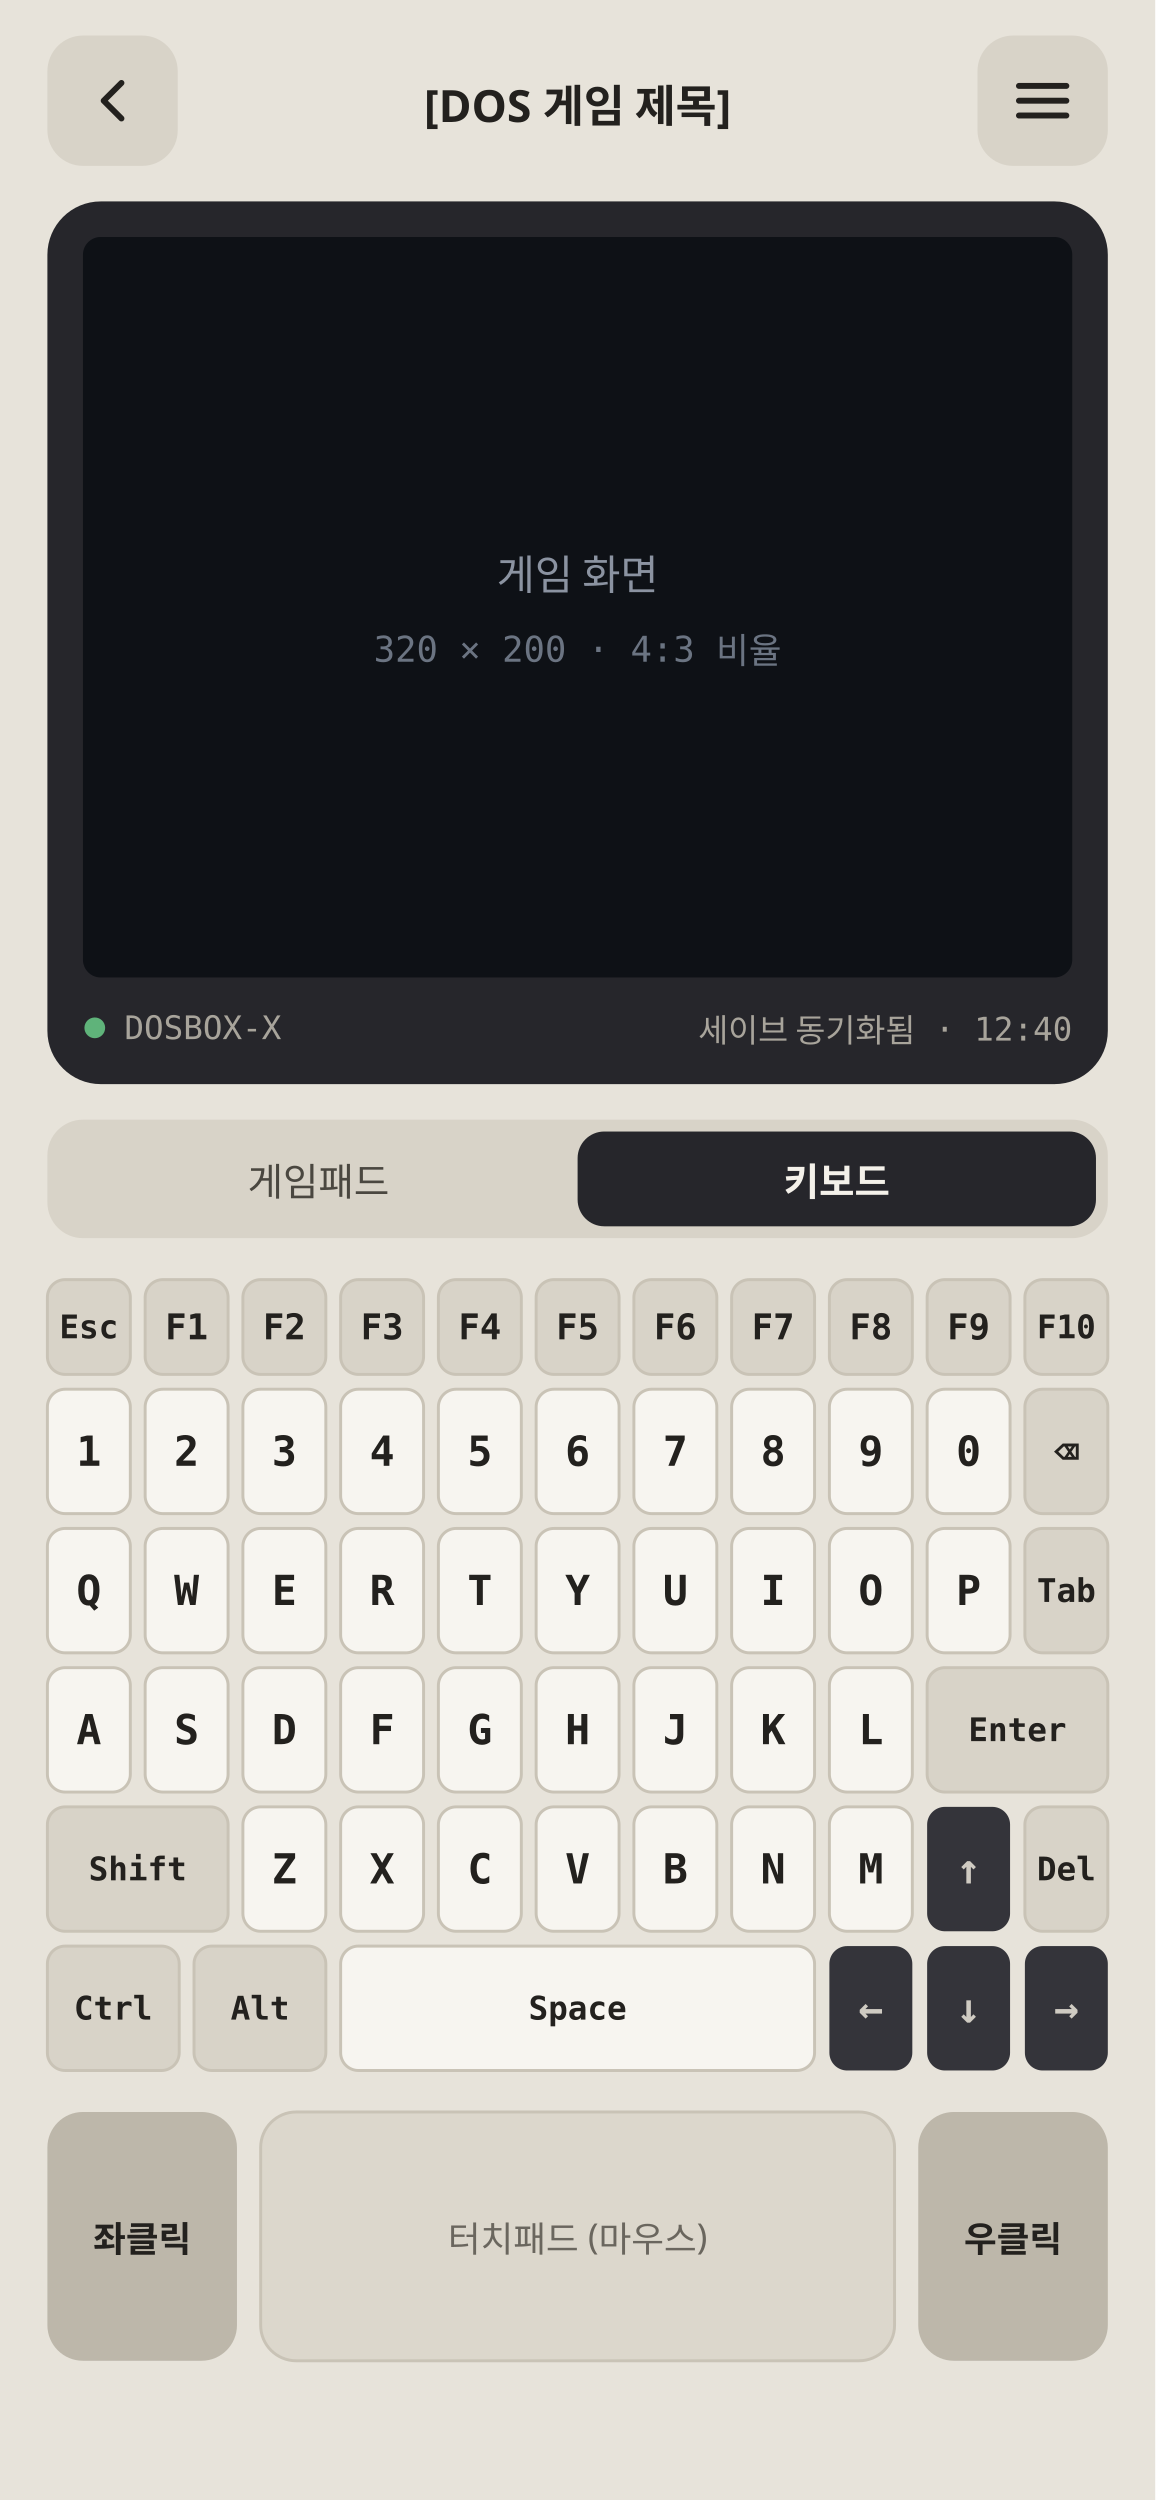
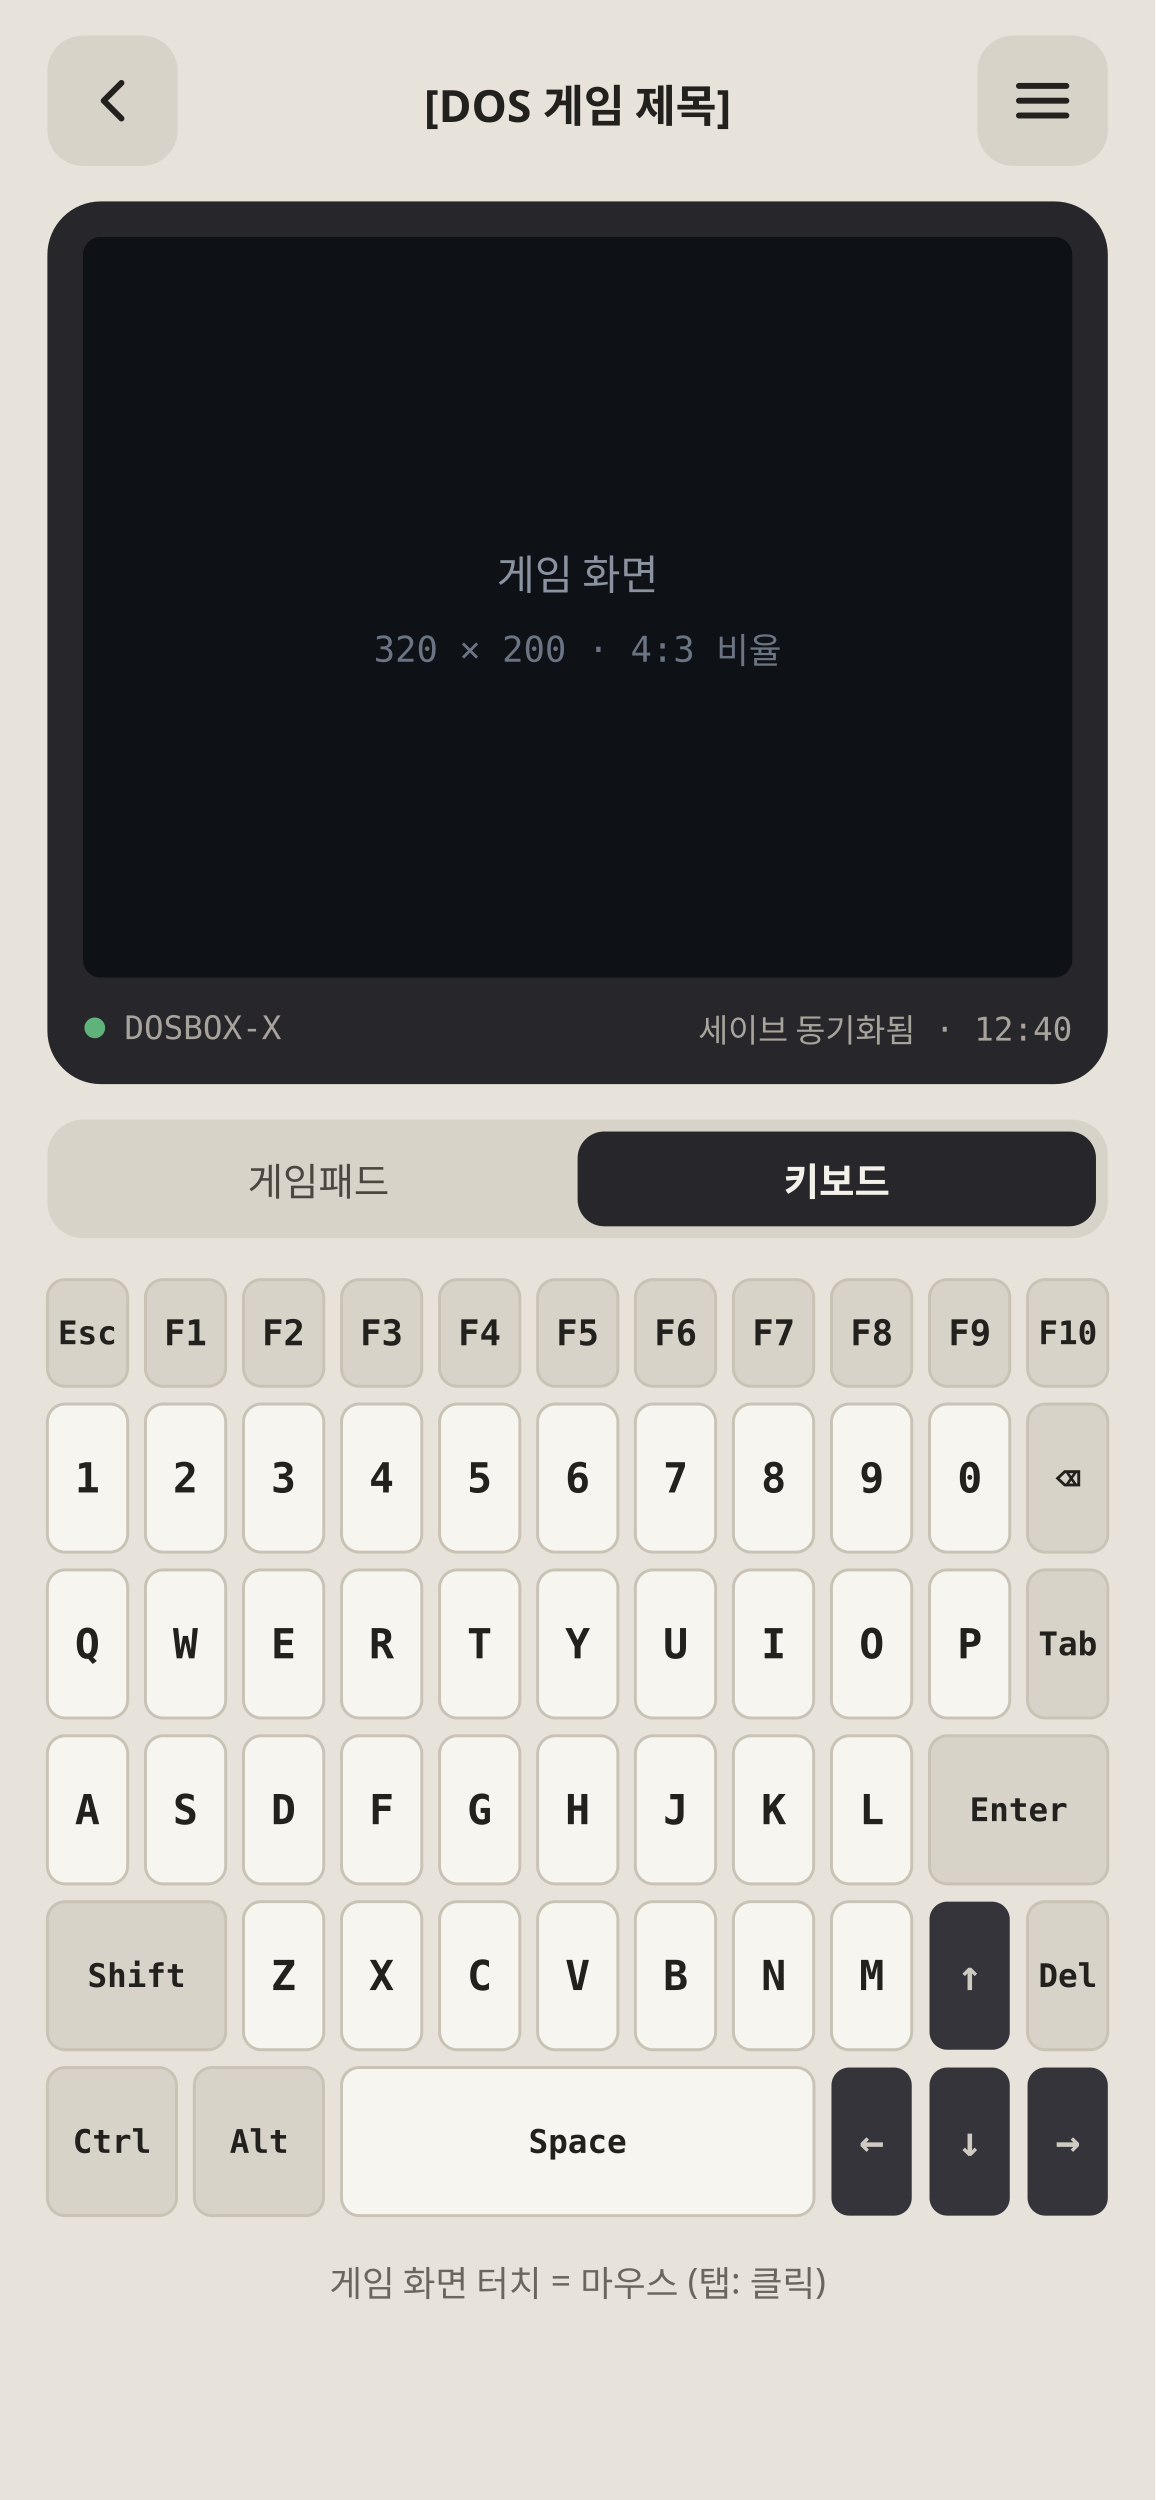
<svg xmlns="http://www.w3.org/2000/svg" width="390" height="844" viewBox="0 0 390 844" role="img" aria-label="모바일 세로 - 키보드 탭">
  <rect width="390" height="844" fill="#E7E3DA" />
  <rect x="16.0" y="12.0" width="44.0" height="44.0" rx="12" fill="#D8D3C8" />
  <path d="M41 28 l-6 6 6 6" fill="none" stroke="#23211E" stroke-width="2" stroke-linecap="round" stroke-linejoin="round" />
  <text x="195.0" y="34.0" font-family="'IBM Plex Sans KR','Noto Sans KR','Apple SD Gothic Neo',sans-serif" font-size="15" font-weight="600" fill="#23211E" text-anchor="middle" dominant-baseline="central">[DOS 게임 제목]</text>
  <rect x="330.0" y="12.0" width="44.0" height="44.0" rx="12" fill="#D8D3C8" />
  <path d="M344 29h16M344 34h16M344 39h16" fill="none" stroke="#23211E" stroke-width="2" stroke-linecap="round" stroke-linejoin="round" />
  <rect x="16.0" y="68.0" width="358.0" height="298.0" rx="18" fill="#26262B" />
  <rect x="28.0" y="80.0" width="334.0" height="250.0" rx="6" fill="#0E1116" />
  <text x="195.0" y="193.0" font-family="'IBM Plex Sans KR','Noto Sans KR','Apple SD Gothic Neo',sans-serif" font-size="14" font-weight="400" fill="#8B93A1" text-anchor="middle" dominant-baseline="central">게임 화면</text>
  <text x="195.0" y="217.0" font-family="'JetBrains Mono','D2Coding',Consolas,monospace" font-size="12" font-weight="500" fill="#6B7482" text-anchor="middle" dominant-baseline="central">320 × 200 · 4:3 비율</text>
  <circle cx="32" cy="347" r="3.5" fill="#5FB37A" />
  <text x="42.0" y="347.0" font-family="'JetBrains Mono','D2Coding',Consolas,monospace" font-size="11" font-weight="500" fill="#A8A49B" text-anchor="start" dominant-baseline="central">DOSBOX-X</text>
  <text x="362.0" y="347.0" font-family="'JetBrains Mono','D2Coding',Consolas,monospace" font-size="11" font-weight="500" fill="#A8A49B" text-anchor="end" dominant-baseline="central">세이브 동기화됨 · 12:40</text>
  <g id="controller-tabs">
    <rect x="16.0" y="378.0" width="358.0" height="40.0" rx="12" fill="#D8D3C8" />
    <text x="107.5" y="398.0" font-family="'IBM Plex Sans KR','Noto Sans KR','Apple SD Gothic Neo',sans-serif" font-size="13" font-weight="500" fill="#4A4740" text-anchor="middle" dominant-baseline="central">게임패드</text>
    <rect x="195.0" y="382.0" width="175.0" height="32.0" rx="9" fill="#26262B" />
    <text x="282.5" y="398.0" font-family="'IBM Plex Sans KR','Noto Sans KR','Apple SD Gothic Neo',sans-serif" font-size="13" font-weight="600" fill="#F4F1EA" text-anchor="middle" dominant-baseline="central">키보드</text>
  </g>
  <g id="keyboard">
-     <rect x="16.0" y="432.0" width="28.0" height="32.0" rx="6" fill="#D8D3C8" stroke="#C9C3B6" stroke-width="1" />
-     <text x="30.0" y="448.0" font-family="'JetBrains Mono','D2Coding',Consolas,monospace" font-size="11" font-weight="600" fill="#23211E" text-anchor="middle" dominant-baseline="central">Esc</text>
-     <rect x="49.0" y="432.0" width="28.0" height="32.0" rx="6" fill="#D8D3C8" stroke="#C9C3B6" stroke-width="1" />
-     <text x="63.0" y="448.0" font-family="'JetBrains Mono','D2Coding',Consolas,monospace" font-size="12" font-weight="600" fill="#23211E" text-anchor="middle" dominant-baseline="central">F1</text>
-     <rect x="82.0" y="432.0" width="28.0" height="32.0" rx="6" fill="#D8D3C8" stroke="#C9C3B6" stroke-width="1" />
-     <text x="96.0" y="448.0" font-family="'JetBrains Mono','D2Coding',Consolas,monospace" font-size="12" font-weight="600" fill="#23211E" text-anchor="middle" dominant-baseline="central">F2</text>
-     <rect x="115.0" y="432.0" width="28.0" height="32.0" rx="6" fill="#D8D3C8" stroke="#C9C3B6" stroke-width="1" />
-     <text x="129.0" y="448.0" font-family="'JetBrains Mono','D2Coding',Consolas,monospace" font-size="12" font-weight="600" fill="#23211E" text-anchor="middle" dominant-baseline="central">F3</text>
-     <rect x="148.0" y="432.0" width="28.0" height="32.0" rx="6" fill="#D8D3C8" stroke="#C9C3B6" stroke-width="1" />
-     <text x="162.0" y="448.0" font-family="'JetBrains Mono','D2Coding',Consolas,monospace" font-size="12" font-weight="600" fill="#23211E" text-anchor="middle" dominant-baseline="central">F4</text>
-     <rect x="181.0" y="432.0" width="28.0" height="32.0" rx="6" fill="#D8D3C8" stroke="#C9C3B6" stroke-width="1" />
-     <text x="195.0" y="448.0" font-family="'JetBrains Mono','D2Coding',Consolas,monospace" font-size="12" font-weight="600" fill="#23211E" text-anchor="middle" dominant-baseline="central">F5</text>
-     <rect x="214.0" y="432.0" width="28.0" height="32.0" rx="6" fill="#D8D3C8" stroke="#C9C3B6" stroke-width="1" />
-     <text x="228.0" y="448.0" font-family="'JetBrains Mono','D2Coding',Consolas,monospace" font-size="12" font-weight="600" fill="#23211E" text-anchor="middle" dominant-baseline="central">F6</text>
-     <rect x="247.0" y="432.0" width="28.0" height="32.0" rx="6" fill="#D8D3C8" stroke="#C9C3B6" stroke-width="1" />
-     <text x="261.0" y="448.0" font-family="'JetBrains Mono','D2Coding',Consolas,monospace" font-size="12" font-weight="600" fill="#23211E" text-anchor="middle" dominant-baseline="central">F7</text>
-     <rect x="280.0" y="432.0" width="28.0" height="32.0" rx="6" fill="#D8D3C8" stroke="#C9C3B6" stroke-width="1" />
-     <text x="294.0" y="448.0" font-family="'JetBrains Mono','D2Coding',Consolas,monospace" font-size="12" font-weight="600" fill="#23211E" text-anchor="middle" dominant-baseline="central">F8</text>
-     <rect x="313.0" y="432.0" width="28.0" height="32.0" rx="6" fill="#D8D3C8" stroke="#C9C3B6" stroke-width="1" />
-     <text x="327.0" y="448.0" font-family="'JetBrains Mono','D2Coding',Consolas,monospace" font-size="12" font-weight="600" fill="#23211E" text-anchor="middle" dominant-baseline="central">F9</text>
-     <rect x="346.0" y="432.0" width="28.0" height="32.0" rx="6" fill="#D8D3C8" stroke="#C9C3B6" stroke-width="1" />
-     <text x="360.0" y="448.0" font-family="'JetBrains Mono','D2Coding',Consolas,monospace" font-size="11" font-weight="600" fill="#23211E" text-anchor="middle" dominant-baseline="central">F10</text>
-     <rect x="16.0" y="469.0" width="28.0" height="42.0" rx="6" fill="#F7F5F0" stroke="#C9C3B6" stroke-width="1" />
-     <text x="30.0" y="490.0" font-family="'JetBrains Mono','D2Coding',Consolas,monospace" font-size="14" font-weight="600" fill="#23211E" text-anchor="middle" dominant-baseline="central">1</text>
-     <rect x="49.0" y="469.0" width="28.0" height="42.0" rx="6" fill="#F7F5F0" stroke="#C9C3B6" stroke-width="1" />
-     <text x="63.0" y="490.0" font-family="'JetBrains Mono','D2Coding',Consolas,monospace" font-size="14" font-weight="600" fill="#23211E" text-anchor="middle" dominant-baseline="central">2</text>
-     <rect x="82.0" y="469.0" width="28.0" height="42.0" rx="6" fill="#F7F5F0" stroke="#C9C3B6" stroke-width="1" />
-     <text x="96.0" y="490.0" font-family="'JetBrains Mono','D2Coding',Consolas,monospace" font-size="14" font-weight="600" fill="#23211E" text-anchor="middle" dominant-baseline="central">3</text>
-     <rect x="115.0" y="469.0" width="28.0" height="42.0" rx="6" fill="#F7F5F0" stroke="#C9C3B6" stroke-width="1" />
-     <text x="129.0" y="490.0" font-family="'JetBrains Mono','D2Coding',Consolas,monospace" font-size="14" font-weight="600" fill="#23211E" text-anchor="middle" dominant-baseline="central">4</text>
-     <rect x="148.0" y="469.0" width="28.0" height="42.0" rx="6" fill="#F7F5F0" stroke="#C9C3B6" stroke-width="1" />
-     <text x="162.0" y="490.0" font-family="'JetBrains Mono','D2Coding',Consolas,monospace" font-size="14" font-weight="600" fill="#23211E" text-anchor="middle" dominant-baseline="central">5</text>
-     <rect x="181.0" y="469.0" width="28.0" height="42.0" rx="6" fill="#F7F5F0" stroke="#C9C3B6" stroke-width="1" />
-     <text x="195.0" y="490.0" font-family="'JetBrains Mono','D2Coding',Consolas,monospace" font-size="14" font-weight="600" fill="#23211E" text-anchor="middle" dominant-baseline="central">6</text>
-     <rect x="214.0" y="469.0" width="28.0" height="42.0" rx="6" fill="#F7F5F0" stroke="#C9C3B6" stroke-width="1" />
-     <text x="228.0" y="490.0" font-family="'JetBrains Mono','D2Coding',Consolas,monospace" font-size="14" font-weight="600" fill="#23211E" text-anchor="middle" dominant-baseline="central">7</text>
-     <rect x="247.0" y="469.0" width="28.0" height="42.0" rx="6" fill="#F7F5F0" stroke="#C9C3B6" stroke-width="1" />
-     <text x="261.0" y="490.0" font-family="'JetBrains Mono','D2Coding',Consolas,monospace" font-size="14" font-weight="600" fill="#23211E" text-anchor="middle" dominant-baseline="central">8</text>
-     <rect x="280.0" y="469.0" width="28.0" height="42.0" rx="6" fill="#F7F5F0" stroke="#C9C3B6" stroke-width="1" />
-     <text x="294.0" y="490.0" font-family="'JetBrains Mono','D2Coding',Consolas,monospace" font-size="14" font-weight="600" fill="#23211E" text-anchor="middle" dominant-baseline="central">9</text>
-     <rect x="313.0" y="469.0" width="28.0" height="42.0" rx="6" fill="#F7F5F0" stroke="#C9C3B6" stroke-width="1" />
-     <text x="327.0" y="490.0" font-family="'JetBrains Mono','D2Coding',Consolas,monospace" font-size="14" font-weight="600" fill="#23211E" text-anchor="middle" dominant-baseline="central">0</text>
-     <rect x="346.0" y="469.0" width="28.0" height="42.0" rx="6" fill="#D8D3C8" stroke="#C9C3B6" stroke-width="1" />
-     <text x="360.0" y="490.0" font-family="'JetBrains Mono','D2Coding',Consolas,monospace" font-size="14" font-weight="600" fill="#23211E" text-anchor="middle" dominant-baseline="central">⌫</text>
-     <rect x="16.0" y="516.0" width="28.0" height="42.0" rx="6" fill="#F7F5F0" stroke="#C9C3B6" stroke-width="1" />
-     <text x="30.0" y="537.0" font-family="'JetBrains Mono','D2Coding',Consolas,monospace" font-size="14" font-weight="600" fill="#23211E" text-anchor="middle" dominant-baseline="central">Q</text>
-     <rect x="49.0" y="516.0" width="28.0" height="42.0" rx="6" fill="#F7F5F0" stroke="#C9C3B6" stroke-width="1" />
-     <text x="63.0" y="537.0" font-family="'JetBrains Mono','D2Coding',Consolas,monospace" font-size="14" font-weight="600" fill="#23211E" text-anchor="middle" dominant-baseline="central">W</text>
-     <rect x="82.0" y="516.0" width="28.0" height="42.0" rx="6" fill="#F7F5F0" stroke="#C9C3B6" stroke-width="1" />
-     <text x="96.0" y="537.0" font-family="'JetBrains Mono','D2Coding',Consolas,monospace" font-size="14" font-weight="600" fill="#23211E" text-anchor="middle" dominant-baseline="central">E</text>
-     <rect x="115.0" y="516.0" width="28.0" height="42.0" rx="6" fill="#F7F5F0" stroke="#C9C3B6" stroke-width="1" />
-     <text x="129.0" y="537.0" font-family="'JetBrains Mono','D2Coding',Consolas,monospace" font-size="14" font-weight="600" fill="#23211E" text-anchor="middle" dominant-baseline="central">R</text>
-     <rect x="148.0" y="516.0" width="28.0" height="42.0" rx="6" fill="#F7F5F0" stroke="#C9C3B6" stroke-width="1" />
-     <text x="162.0" y="537.0" font-family="'JetBrains Mono','D2Coding',Consolas,monospace" font-size="14" font-weight="600" fill="#23211E" text-anchor="middle" dominant-baseline="central">T</text>
-     <rect x="181.0" y="516.0" width="28.0" height="42.0" rx="6" fill="#F7F5F0" stroke="#C9C3B6" stroke-width="1" />
-     <text x="195.0" y="537.0" font-family="'JetBrains Mono','D2Coding',Consolas,monospace" font-size="14" font-weight="600" fill="#23211E" text-anchor="middle" dominant-baseline="central">Y</text>
-     <rect x="214.0" y="516.0" width="28.0" height="42.0" rx="6" fill="#F7F5F0" stroke="#C9C3B6" stroke-width="1" />
-     <text x="228.0" y="537.0" font-family="'JetBrains Mono','D2Coding',Consolas,monospace" font-size="14" font-weight="600" fill="#23211E" text-anchor="middle" dominant-baseline="central">U</text>
-     <rect x="247.0" y="516.0" width="28.0" height="42.0" rx="6" fill="#F7F5F0" stroke="#C9C3B6" stroke-width="1" />
-     <text x="261.0" y="537.0" font-family="'JetBrains Mono','D2Coding',Consolas,monospace" font-size="14" font-weight="600" fill="#23211E" text-anchor="middle" dominant-baseline="central">I</text>
-     <rect x="280.0" y="516.0" width="28.0" height="42.0" rx="6" fill="#F7F5F0" stroke="#C9C3B6" stroke-width="1" />
-     <text x="294.0" y="537.0" font-family="'JetBrains Mono','D2Coding',Consolas,monospace" font-size="14" font-weight="600" fill="#23211E" text-anchor="middle" dominant-baseline="central">O</text>
-     <rect x="313.0" y="516.0" width="28.0" height="42.0" rx="6" fill="#F7F5F0" stroke="#C9C3B6" stroke-width="1" />
-     <text x="327.0" y="537.0" font-family="'JetBrains Mono','D2Coding',Consolas,monospace" font-size="14" font-weight="600" fill="#23211E" text-anchor="middle" dominant-baseline="central">P</text>
-     <rect x="346.0" y="516.0" width="28.0" height="42.0" rx="6" fill="#D8D3C8" stroke="#C9C3B6" stroke-width="1" />
-     <text x="360.0" y="537.0" font-family="'JetBrains Mono','D2Coding',Consolas,monospace" font-size="11" font-weight="600" fill="#23211E" text-anchor="middle" dominant-baseline="central">Tab</text>
-     <rect x="16.0" y="563.0" width="28.0" height="42.0" rx="6" fill="#F7F5F0" stroke="#C9C3B6" stroke-width="1" />
-     <text x="30.0" y="584.0" font-family="'JetBrains Mono','D2Coding',Consolas,monospace" font-size="14" font-weight="600" fill="#23211E" text-anchor="middle" dominant-baseline="central">A</text>
-     <rect x="49.0" y="563.0" width="28.0" height="42.0" rx="6" fill="#F7F5F0" stroke="#C9C3B6" stroke-width="1" />
-     <text x="63.0" y="584.0" font-family="'JetBrains Mono','D2Coding',Consolas,monospace" font-size="14" font-weight="600" fill="#23211E" text-anchor="middle" dominant-baseline="central">S</text>
-     <rect x="82.0" y="563.0" width="28.0" height="42.0" rx="6" fill="#F7F5F0" stroke="#C9C3B6" stroke-width="1" />
-     <text x="96.0" y="584.0" font-family="'JetBrains Mono','D2Coding',Consolas,monospace" font-size="14" font-weight="600" fill="#23211E" text-anchor="middle" dominant-baseline="central">D</text>
-     <rect x="115.0" y="563.0" width="28.0" height="42.0" rx="6" fill="#F7F5F0" stroke="#C9C3B6" stroke-width="1" />
-     <text x="129.0" y="584.0" font-family="'JetBrains Mono','D2Coding',Consolas,monospace" font-size="14" font-weight="600" fill="#23211E" text-anchor="middle" dominant-baseline="central">F</text>
-     <rect x="148.0" y="563.0" width="28.0" height="42.0" rx="6" fill="#F7F5F0" stroke="#C9C3B6" stroke-width="1" />
-     <text x="162.0" y="584.0" font-family="'JetBrains Mono','D2Coding',Consolas,monospace" font-size="14" font-weight="600" fill="#23211E" text-anchor="middle" dominant-baseline="central">G</text>
-     <rect x="181.0" y="563.0" width="28.0" height="42.0" rx="6" fill="#F7F5F0" stroke="#C9C3B6" stroke-width="1" />
-     <text x="195.0" y="584.0" font-family="'JetBrains Mono','D2Coding',Consolas,monospace" font-size="14" font-weight="600" fill="#23211E" text-anchor="middle" dominant-baseline="central">H</text>
-     <rect x="214.0" y="563.0" width="28.0" height="42.0" rx="6" fill="#F7F5F0" stroke="#C9C3B6" stroke-width="1" />
-     <text x="228.0" y="584.0" font-family="'JetBrains Mono','D2Coding',Consolas,monospace" font-size="14" font-weight="600" fill="#23211E" text-anchor="middle" dominant-baseline="central">J</text>
-     <rect x="247.0" y="563.0" width="28.0" height="42.0" rx="6" fill="#F7F5F0" stroke="#C9C3B6" stroke-width="1" />
-     <text x="261.0" y="584.0" font-family="'JetBrains Mono','D2Coding',Consolas,monospace" font-size="14" font-weight="600" fill="#23211E" text-anchor="middle" dominant-baseline="central">K</text>
-     <rect x="280.0" y="563.0" width="28.0" height="42.0" rx="6" fill="#F7F5F0" stroke="#C9C3B6" stroke-width="1" />
-     <text x="294.0" y="584.0" font-family="'JetBrains Mono','D2Coding',Consolas,monospace" font-size="14" font-weight="600" fill="#23211E" text-anchor="middle" dominant-baseline="central">L</text>
-     <rect x="313.0" y="563.0" width="61.0" height="42.0" rx="6" fill="#D8D3C8" stroke="#C9C3B6" stroke-width="1" />
-     <text x="343.5" y="584.0" font-family="'JetBrains Mono','D2Coding',Consolas,monospace" font-size="11" font-weight="600" fill="#23211E" text-anchor="middle" dominant-baseline="central">Enter</text>
-     <rect x="16.0" y="610.0" width="61.0" height="42.0" rx="6" fill="#D8D3C8" stroke="#C9C3B6" stroke-width="1" />
-     <text x="46.5" y="631.0" font-family="'JetBrains Mono','D2Coding',Consolas,monospace" font-size="11" font-weight="600" fill="#23211E" text-anchor="middle" dominant-baseline="central">Shift</text>
-     <rect x="82.0" y="610.0" width="28.0" height="42.0" rx="6" fill="#F7F5F0" stroke="#C9C3B6" stroke-width="1" />
-     <text x="96.0" y="631.0" font-family="'JetBrains Mono','D2Coding',Consolas,monospace" font-size="14" font-weight="600" fill="#23211E" text-anchor="middle" dominant-baseline="central">Z</text>
-     <rect x="115.0" y="610.0" width="28.0" height="42.0" rx="6" fill="#F7F5F0" stroke="#C9C3B6" stroke-width="1" />
-     <text x="129.0" y="631.0" font-family="'JetBrains Mono','D2Coding',Consolas,monospace" font-size="14" font-weight="600" fill="#23211E" text-anchor="middle" dominant-baseline="central">X</text>
-     <rect x="148.0" y="610.0" width="28.0" height="42.0" rx="6" fill="#F7F5F0" stroke="#C9C3B6" stroke-width="1" />
-     <text x="162.0" y="631.0" font-family="'JetBrains Mono','D2Coding',Consolas,monospace" font-size="14" font-weight="600" fill="#23211E" text-anchor="middle" dominant-baseline="central">C</text>
-     <rect x="181.0" y="610.0" width="28.0" height="42.0" rx="6" fill="#F7F5F0" stroke="#C9C3B6" stroke-width="1" />
-     <text x="195.0" y="631.0" font-family="'JetBrains Mono','D2Coding',Consolas,monospace" font-size="14" font-weight="600" fill="#23211E" text-anchor="middle" dominant-baseline="central">V</text>
-     <rect x="214.0" y="610.0" width="28.0" height="42.0" rx="6" fill="#F7F5F0" stroke="#C9C3B6" stroke-width="1" />
-     <text x="228.0" y="631.0" font-family="'JetBrains Mono','D2Coding',Consolas,monospace" font-size="14" font-weight="600" fill="#23211E" text-anchor="middle" dominant-baseline="central">B</text>
-     <rect x="247.0" y="610.0" width="28.0" height="42.0" rx="6" fill="#F7F5F0" stroke="#C9C3B6" stroke-width="1" />
-     <text x="261.0" y="631.0" font-family="'JetBrains Mono','D2Coding',Consolas,monospace" font-size="14" font-weight="600" fill="#23211E" text-anchor="middle" dominant-baseline="central">N</text>
-     <rect x="280.0" y="610.0" width="28.0" height="42.0" rx="6" fill="#F7F5F0" stroke="#C9C3B6" stroke-width="1" />
-     <text x="294.0" y="631.0" font-family="'JetBrains Mono','D2Coding',Consolas,monospace" font-size="14" font-weight="600" fill="#23211E" text-anchor="middle" dominant-baseline="central">M</text>
-     <rect x="313.0" y="610.0" width="28.0" height="42.0" rx="6" fill="#34343A" />
-     <text x="327.0" y="631.0" font-family="'JetBrains Mono','D2Coding',Consolas,monospace" font-size="14" font-weight="600" fill="#CFCBC2" text-anchor="middle" dominant-baseline="central">↑</text>
-     <rect x="346.0" y="610.0" width="28.0" height="42.0" rx="6" fill="#D8D3C8" stroke="#C9C3B6" stroke-width="1" />
-     <text x="360.0" y="631.0" font-family="'JetBrains Mono','D2Coding',Consolas,monospace" font-size="11" font-weight="600" fill="#23211E" text-anchor="middle" dominant-baseline="central">Del</text>
-     <rect x="16.0" y="657.0" width="44.5" height="42.0" rx="6" fill="#D8D3C8" stroke="#C9C3B6" stroke-width="1" />
-     <text x="38.2" y="678.0" font-family="'JetBrains Mono','D2Coding',Consolas,monospace" font-size="11" font-weight="600" fill="#23211E" text-anchor="middle" dominant-baseline="central">Ctrl</text>
-     <rect x="65.5" y="657.0" width="44.5" height="42.0" rx="6" fill="#D8D3C8" stroke="#C9C3B6" stroke-width="1" />
-     <text x="87.8" y="678.0" font-family="'JetBrains Mono','D2Coding',Consolas,monospace" font-size="11" font-weight="600" fill="#23211E" text-anchor="middle" dominant-baseline="central">Alt</text>
-     <rect x="115.0" y="657.0" width="160.0" height="42.0" rx="6" fill="#F7F5F0" stroke="#C9C3B6" stroke-width="1" />
-     <text x="195.0" y="678.0" font-family="'JetBrains Mono','D2Coding',Consolas,monospace" font-size="11" font-weight="600" fill="#23211E" text-anchor="middle" dominant-baseline="central">Space</text>
-     <rect x="280.0" y="657.0" width="28.0" height="42.0" rx="6" fill="#34343A" />
-     <text x="294.0" y="678.0" font-family="'JetBrains Mono','D2Coding',Consolas,monospace" font-size="14" font-weight="600" fill="#CFCBC2" text-anchor="middle" dominant-baseline="central">←</text>
-     <rect x="313.0" y="657.0" width="28.0" height="42.0" rx="6" fill="#34343A" />
-     <text x="327.0" y="678.0" font-family="'JetBrains Mono','D2Coding',Consolas,monospace" font-size="14" font-weight="600" fill="#CFCBC2" text-anchor="middle" dominant-baseline="central">↓</text>
-     <rect x="346.0" y="657.0" width="28.0" height="42.0" rx="6" fill="#34343A" />
-     <text x="360.0" y="678.0" font-family="'JetBrains Mono','D2Coding',Consolas,monospace" font-size="14" font-weight="600" fill="#CFCBC2" text-anchor="middle" dominant-baseline="central">→</text>
+     <rect x="16.0" y="432.0" width="27.1" height="36.0" rx="6" fill="#D8D3C8" stroke="#C9C3B6" stroke-width="1" />
+     <text x="29.5" y="450.0" font-family="'JetBrains Mono','D2Coding',Consolas,monospace" font-size="11" font-weight="600" fill="#23211E" text-anchor="middle" dominant-baseline="central">Esc</text>
+     <rect x="49.1" y="432.0" width="27.1" height="36.0" rx="6" fill="#D8D3C8" stroke="#C9C3B6" stroke-width="1" />
+     <text x="62.6" y="450.0" font-family="'JetBrains Mono','D2Coding',Consolas,monospace" font-size="12" font-weight="600" fill="#23211E" text-anchor="middle" dominant-baseline="central">F1</text>
+     <rect x="82.2" y="432.0" width="27.1" height="36.0" rx="6" fill="#D8D3C8" stroke="#C9C3B6" stroke-width="1" />
+     <text x="95.7" y="450.0" font-family="'JetBrains Mono','D2Coding',Consolas,monospace" font-size="12" font-weight="600" fill="#23211E" text-anchor="middle" dominant-baseline="central">F2</text>
+     <rect x="115.3" y="432.0" width="27.1" height="36.0" rx="6" fill="#D8D3C8" stroke="#C9C3B6" stroke-width="1" />
+     <text x="128.8" y="450.0" font-family="'JetBrains Mono','D2Coding',Consolas,monospace" font-size="12" font-weight="600" fill="#23211E" text-anchor="middle" dominant-baseline="central">F3</text>
+     <rect x="148.4" y="432.0" width="27.1" height="36.0" rx="6" fill="#D8D3C8" stroke="#C9C3B6" stroke-width="1" />
+     <text x="161.9" y="450.0" font-family="'JetBrains Mono','D2Coding',Consolas,monospace" font-size="12" font-weight="600" fill="#23211E" text-anchor="middle" dominant-baseline="central">F4</text>
+     <rect x="181.5" y="432.0" width="27.1" height="36.0" rx="6" fill="#D8D3C8" stroke="#C9C3B6" stroke-width="1" />
+     <text x="195.0" y="450.0" font-family="'JetBrains Mono','D2Coding',Consolas,monospace" font-size="12" font-weight="600" fill="#23211E" text-anchor="middle" dominant-baseline="central">F5</text>
+     <rect x="214.5" y="432.0" width="27.1" height="36.0" rx="6" fill="#D8D3C8" stroke="#C9C3B6" stroke-width="1" />
+     <text x="228.1" y="450.0" font-family="'JetBrains Mono','D2Coding',Consolas,monospace" font-size="12" font-weight="600" fill="#23211E" text-anchor="middle" dominant-baseline="central">F6</text>
+     <rect x="247.6" y="432.0" width="27.1" height="36.0" rx="6" fill="#D8D3C8" stroke="#C9C3B6" stroke-width="1" />
+     <text x="261.2" y="450.0" font-family="'JetBrains Mono','D2Coding',Consolas,monospace" font-size="12" font-weight="600" fill="#23211E" text-anchor="middle" dominant-baseline="central">F7</text>
+     <rect x="280.7" y="432.0" width="27.1" height="36.0" rx="6" fill="#D8D3C8" stroke="#C9C3B6" stroke-width="1" />
+     <text x="294.3" y="450.0" font-family="'JetBrains Mono','D2Coding',Consolas,monospace" font-size="12" font-weight="600" fill="#23211E" text-anchor="middle" dominant-baseline="central">F8</text>
+     <rect x="313.8" y="432.0" width="27.1" height="36.0" rx="6" fill="#D8D3C8" stroke="#C9C3B6" stroke-width="1" />
+     <text x="327.4" y="450.0" font-family="'JetBrains Mono','D2Coding',Consolas,monospace" font-size="12" font-weight="600" fill="#23211E" text-anchor="middle" dominant-baseline="central">F9</text>
+     <rect x="346.9" y="432.0" width="27.1" height="36.0" rx="6" fill="#D8D3C8" stroke="#C9C3B6" stroke-width="1" />
+     <text x="360.5" y="450.0" font-family="'JetBrains Mono','D2Coding',Consolas,monospace" font-size="11" font-weight="600" fill="#23211E" text-anchor="middle" dominant-baseline="central">F10</text>
+     <rect x="16.0" y="474.0" width="27.1" height="50.0" rx="6" fill="#F7F5F0" stroke="#C9C3B6" stroke-width="1" />
+     <text x="29.5" y="499.0" font-family="'JetBrains Mono','D2Coding',Consolas,monospace" font-size="14" font-weight="600" fill="#23211E" text-anchor="middle" dominant-baseline="central">1</text>
+     <rect x="49.1" y="474.0" width="27.1" height="50.0" rx="6" fill="#F7F5F0" stroke="#C9C3B6" stroke-width="1" />
+     <text x="62.6" y="499.0" font-family="'JetBrains Mono','D2Coding',Consolas,monospace" font-size="14" font-weight="600" fill="#23211E" text-anchor="middle" dominant-baseline="central">2</text>
+     <rect x="82.2" y="474.0" width="27.1" height="50.0" rx="6" fill="#F7F5F0" stroke="#C9C3B6" stroke-width="1" />
+     <text x="95.7" y="499.0" font-family="'JetBrains Mono','D2Coding',Consolas,monospace" font-size="14" font-weight="600" fill="#23211E" text-anchor="middle" dominant-baseline="central">3</text>
+     <rect x="115.3" y="474.0" width="27.1" height="50.0" rx="6" fill="#F7F5F0" stroke="#C9C3B6" stroke-width="1" />
+     <text x="128.8" y="499.0" font-family="'JetBrains Mono','D2Coding',Consolas,monospace" font-size="14" font-weight="600" fill="#23211E" text-anchor="middle" dominant-baseline="central">4</text>
+     <rect x="148.4" y="474.0" width="27.1" height="50.0" rx="6" fill="#F7F5F0" stroke="#C9C3B6" stroke-width="1" />
+     <text x="161.9" y="499.0" font-family="'JetBrains Mono','D2Coding',Consolas,monospace" font-size="14" font-weight="600" fill="#23211E" text-anchor="middle" dominant-baseline="central">5</text>
+     <rect x="181.5" y="474.0" width="27.1" height="50.0" rx="6" fill="#F7F5F0" stroke="#C9C3B6" stroke-width="1" />
+     <text x="195.0" y="499.0" font-family="'JetBrains Mono','D2Coding',Consolas,monospace" font-size="14" font-weight="600" fill="#23211E" text-anchor="middle" dominant-baseline="central">6</text>
+     <rect x="214.5" y="474.0" width="27.1" height="50.0" rx="6" fill="#F7F5F0" stroke="#C9C3B6" stroke-width="1" />
+     <text x="228.1" y="499.0" font-family="'JetBrains Mono','D2Coding',Consolas,monospace" font-size="14" font-weight="600" fill="#23211E" text-anchor="middle" dominant-baseline="central">7</text>
+     <rect x="247.6" y="474.0" width="27.1" height="50.0" rx="6" fill="#F7F5F0" stroke="#C9C3B6" stroke-width="1" />
+     <text x="261.2" y="499.0" font-family="'JetBrains Mono','D2Coding',Consolas,monospace" font-size="14" font-weight="600" fill="#23211E" text-anchor="middle" dominant-baseline="central">8</text>
+     <rect x="280.7" y="474.0" width="27.1" height="50.0" rx="6" fill="#F7F5F0" stroke="#C9C3B6" stroke-width="1" />
+     <text x="294.3" y="499.0" font-family="'JetBrains Mono','D2Coding',Consolas,monospace" font-size="14" font-weight="600" fill="#23211E" text-anchor="middle" dominant-baseline="central">9</text>
+     <rect x="313.8" y="474.0" width="27.1" height="50.0" rx="6" fill="#F7F5F0" stroke="#C9C3B6" stroke-width="1" />
+     <text x="327.4" y="499.0" font-family="'JetBrains Mono','D2Coding',Consolas,monospace" font-size="14" font-weight="600" fill="#23211E" text-anchor="middle" dominant-baseline="central">0</text>
+     <rect x="346.9" y="474.0" width="27.1" height="50.0" rx="6" fill="#D8D3C8" stroke="#C9C3B6" stroke-width="1" />
+     <text x="360.5" y="499.0" font-family="'JetBrains Mono','D2Coding',Consolas,monospace" font-size="14" font-weight="600" fill="#23211E" text-anchor="middle" dominant-baseline="central">⌫</text>
+     <rect x="16.0" y="530.0" width="27.1" height="50.0" rx="6" fill="#F7F5F0" stroke="#C9C3B6" stroke-width="1" />
+     <text x="29.5" y="555.0" font-family="'JetBrains Mono','D2Coding',Consolas,monospace" font-size="14" font-weight="600" fill="#23211E" text-anchor="middle" dominant-baseline="central">Q</text>
+     <rect x="49.1" y="530.0" width="27.1" height="50.0" rx="6" fill="#F7F5F0" stroke="#C9C3B6" stroke-width="1" />
+     <text x="62.6" y="555.0" font-family="'JetBrains Mono','D2Coding',Consolas,monospace" font-size="14" font-weight="600" fill="#23211E" text-anchor="middle" dominant-baseline="central">W</text>
+     <rect x="82.2" y="530.0" width="27.1" height="50.0" rx="6" fill="#F7F5F0" stroke="#C9C3B6" stroke-width="1" />
+     <text x="95.7" y="555.0" font-family="'JetBrains Mono','D2Coding',Consolas,monospace" font-size="14" font-weight="600" fill="#23211E" text-anchor="middle" dominant-baseline="central">E</text>
+     <rect x="115.3" y="530.0" width="27.1" height="50.0" rx="6" fill="#F7F5F0" stroke="#C9C3B6" stroke-width="1" />
+     <text x="128.8" y="555.0" font-family="'JetBrains Mono','D2Coding',Consolas,monospace" font-size="14" font-weight="600" fill="#23211E" text-anchor="middle" dominant-baseline="central">R</text>
+     <rect x="148.4" y="530.0" width="27.1" height="50.0" rx="6" fill="#F7F5F0" stroke="#C9C3B6" stroke-width="1" />
+     <text x="161.9" y="555.0" font-family="'JetBrains Mono','D2Coding',Consolas,monospace" font-size="14" font-weight="600" fill="#23211E" text-anchor="middle" dominant-baseline="central">T</text>
+     <rect x="181.5" y="530.0" width="27.1" height="50.0" rx="6" fill="#F7F5F0" stroke="#C9C3B6" stroke-width="1" />
+     <text x="195.0" y="555.0" font-family="'JetBrains Mono','D2Coding',Consolas,monospace" font-size="14" font-weight="600" fill="#23211E" text-anchor="middle" dominant-baseline="central">Y</text>
+     <rect x="214.5" y="530.0" width="27.1" height="50.0" rx="6" fill="#F7F5F0" stroke="#C9C3B6" stroke-width="1" />
+     <text x="228.1" y="555.0" font-family="'JetBrains Mono','D2Coding',Consolas,monospace" font-size="14" font-weight="600" fill="#23211E" text-anchor="middle" dominant-baseline="central">U</text>
+     <rect x="247.6" y="530.0" width="27.1" height="50.0" rx="6" fill="#F7F5F0" stroke="#C9C3B6" stroke-width="1" />
+     <text x="261.2" y="555.0" font-family="'JetBrains Mono','D2Coding',Consolas,monospace" font-size="14" font-weight="600" fill="#23211E" text-anchor="middle" dominant-baseline="central">I</text>
+     <rect x="280.7" y="530.0" width="27.1" height="50.0" rx="6" fill="#F7F5F0" stroke="#C9C3B6" stroke-width="1" />
+     <text x="294.3" y="555.0" font-family="'JetBrains Mono','D2Coding',Consolas,monospace" font-size="14" font-weight="600" fill="#23211E" text-anchor="middle" dominant-baseline="central">O</text>
+     <rect x="313.8" y="530.0" width="27.1" height="50.0" rx="6" fill="#F7F5F0" stroke="#C9C3B6" stroke-width="1" />
+     <text x="327.4" y="555.0" font-family="'JetBrains Mono','D2Coding',Consolas,monospace" font-size="14" font-weight="600" fill="#23211E" text-anchor="middle" dominant-baseline="central">P</text>
+     <rect x="346.9" y="530.0" width="27.1" height="50.0" rx="6" fill="#D8D3C8" stroke="#C9C3B6" stroke-width="1" />
+     <text x="360.5" y="555.0" font-family="'JetBrains Mono','D2Coding',Consolas,monospace" font-size="11" font-weight="600" fill="#23211E" text-anchor="middle" dominant-baseline="central">Tab</text>
+     <rect x="16.0" y="586.0" width="27.1" height="50.0" rx="6" fill="#F7F5F0" stroke="#C9C3B6" stroke-width="1" />
+     <text x="29.5" y="611.0" font-family="'JetBrains Mono','D2Coding',Consolas,monospace" font-size="14" font-weight="600" fill="#23211E" text-anchor="middle" dominant-baseline="central">A</text>
+     <rect x="49.1" y="586.0" width="27.1" height="50.0" rx="6" fill="#F7F5F0" stroke="#C9C3B6" stroke-width="1" />
+     <text x="62.6" y="611.0" font-family="'JetBrains Mono','D2Coding',Consolas,monospace" font-size="14" font-weight="600" fill="#23211E" text-anchor="middle" dominant-baseline="central">S</text>
+     <rect x="82.2" y="586.0" width="27.1" height="50.0" rx="6" fill="#F7F5F0" stroke="#C9C3B6" stroke-width="1" />
+     <text x="95.7" y="611.0" font-family="'JetBrains Mono','D2Coding',Consolas,monospace" font-size="14" font-weight="600" fill="#23211E" text-anchor="middle" dominant-baseline="central">D</text>
+     <rect x="115.3" y="586.0" width="27.1" height="50.0" rx="6" fill="#F7F5F0" stroke="#C9C3B6" stroke-width="1" />
+     <text x="128.8" y="611.0" font-family="'JetBrains Mono','D2Coding',Consolas,monospace" font-size="14" font-weight="600" fill="#23211E" text-anchor="middle" dominant-baseline="central">F</text>
+     <rect x="148.4" y="586.0" width="27.1" height="50.0" rx="6" fill="#F7F5F0" stroke="#C9C3B6" stroke-width="1" />
+     <text x="161.9" y="611.0" font-family="'JetBrains Mono','D2Coding',Consolas,monospace" font-size="14" font-weight="600" fill="#23211E" text-anchor="middle" dominant-baseline="central">G</text>
+     <rect x="181.5" y="586.0" width="27.1" height="50.0" rx="6" fill="#F7F5F0" stroke="#C9C3B6" stroke-width="1" />
+     <text x="195.0" y="611.0" font-family="'JetBrains Mono','D2Coding',Consolas,monospace" font-size="14" font-weight="600" fill="#23211E" text-anchor="middle" dominant-baseline="central">H</text>
+     <rect x="214.5" y="586.0" width="27.1" height="50.0" rx="6" fill="#F7F5F0" stroke="#C9C3B6" stroke-width="1" />
+     <text x="228.1" y="611.0" font-family="'JetBrains Mono','D2Coding',Consolas,monospace" font-size="14" font-weight="600" fill="#23211E" text-anchor="middle" dominant-baseline="central">J</text>
+     <rect x="247.6" y="586.0" width="27.1" height="50.0" rx="6" fill="#F7F5F0" stroke="#C9C3B6" stroke-width="1" />
+     <text x="261.2" y="611.0" font-family="'JetBrains Mono','D2Coding',Consolas,monospace" font-size="14" font-weight="600" fill="#23211E" text-anchor="middle" dominant-baseline="central">K</text>
+     <rect x="280.7" y="586.0" width="27.1" height="50.0" rx="6" fill="#F7F5F0" stroke="#C9C3B6" stroke-width="1" />
+     <text x="294.3" y="611.0" font-family="'JetBrains Mono','D2Coding',Consolas,monospace" font-size="14" font-weight="600" fill="#23211E" text-anchor="middle" dominant-baseline="central">L</text>
+     <rect x="313.8" y="586.0" width="60.2" height="50.0" rx="6" fill="#D8D3C8" stroke="#C9C3B6" stroke-width="1" />
+     <text x="343.9" y="611.0" font-family="'JetBrains Mono','D2Coding',Consolas,monospace" font-size="11" font-weight="600" fill="#23211E" text-anchor="middle" dominant-baseline="central">Enter</text>
+     <rect x="16.0" y="642.0" width="60.2" height="50.0" rx="6" fill="#D8D3C8" stroke="#C9C3B6" stroke-width="1" />
+     <text x="46.1" y="667.0" font-family="'JetBrains Mono','D2Coding',Consolas,monospace" font-size="11" font-weight="600" fill="#23211E" text-anchor="middle" dominant-baseline="central">Shift</text>
+     <rect x="82.2" y="642.0" width="27.1" height="50.0" rx="6" fill="#F7F5F0" stroke="#C9C3B6" stroke-width="1" />
+     <text x="95.7" y="667.0" font-family="'JetBrains Mono','D2Coding',Consolas,monospace" font-size="14" font-weight="600" fill="#23211E" text-anchor="middle" dominant-baseline="central">Z</text>
+     <rect x="115.3" y="642.0" width="27.1" height="50.0" rx="6" fill="#F7F5F0" stroke="#C9C3B6" stroke-width="1" />
+     <text x="128.8" y="667.0" font-family="'JetBrains Mono','D2Coding',Consolas,monospace" font-size="14" font-weight="600" fill="#23211E" text-anchor="middle" dominant-baseline="central">X</text>
+     <rect x="148.4" y="642.0" width="27.1" height="50.0" rx="6" fill="#F7F5F0" stroke="#C9C3B6" stroke-width="1" />
+     <text x="161.9" y="667.0" font-family="'JetBrains Mono','D2Coding',Consolas,monospace" font-size="14" font-weight="600" fill="#23211E" text-anchor="middle" dominant-baseline="central">C</text>
+     <rect x="181.5" y="642.0" width="27.1" height="50.0" rx="6" fill="#F7F5F0" stroke="#C9C3B6" stroke-width="1" />
+     <text x="195.0" y="667.0" font-family="'JetBrains Mono','D2Coding',Consolas,monospace" font-size="14" font-weight="600" fill="#23211E" text-anchor="middle" dominant-baseline="central">V</text>
+     <rect x="214.5" y="642.0" width="27.1" height="50.0" rx="6" fill="#F7F5F0" stroke="#C9C3B6" stroke-width="1" />
+     <text x="228.1" y="667.0" font-family="'JetBrains Mono','D2Coding',Consolas,monospace" font-size="14" font-weight="600" fill="#23211E" text-anchor="middle" dominant-baseline="central">B</text>
+     <rect x="247.6" y="642.0" width="27.1" height="50.0" rx="6" fill="#F7F5F0" stroke="#C9C3B6" stroke-width="1" />
+     <text x="261.2" y="667.0" font-family="'JetBrains Mono','D2Coding',Consolas,monospace" font-size="14" font-weight="600" fill="#23211E" text-anchor="middle" dominant-baseline="central">N</text>
+     <rect x="280.7" y="642.0" width="27.1" height="50.0" rx="6" fill="#F7F5F0" stroke="#C9C3B6" stroke-width="1" />
+     <text x="294.3" y="667.0" font-family="'JetBrains Mono','D2Coding',Consolas,monospace" font-size="14" font-weight="600" fill="#23211E" text-anchor="middle" dominant-baseline="central">M</text>
+     <rect x="313.8" y="642.0" width="27.1" height="50.0" rx="6" fill="#34343A" />
+     <text x="327.4" y="667.0" font-family="'JetBrains Mono','D2Coding',Consolas,monospace" font-size="14" font-weight="600" fill="#CFCBC2" text-anchor="middle" dominant-baseline="central">↑</text>
+     <rect x="346.9" y="642.0" width="27.1" height="50.0" rx="6" fill="#D8D3C8" stroke="#C9C3B6" stroke-width="1" />
+     <text x="360.5" y="667.0" font-family="'JetBrains Mono','D2Coding',Consolas,monospace" font-size="11" font-weight="600" fill="#23211E" text-anchor="middle" dominant-baseline="central">Del</text>
+     <rect x="16.0" y="698.0" width="43.6" height="50.0" rx="6" fill="#D8D3C8" stroke="#C9C3B6" stroke-width="1" />
+     <text x="37.8" y="723.0" font-family="'JetBrains Mono','D2Coding',Consolas,monospace" font-size="11" font-weight="600" fill="#23211E" text-anchor="middle" dominant-baseline="central">Ctrl</text>
+     <rect x="65.6" y="698.0" width="43.6" height="50.0" rx="6" fill="#D8D3C8" stroke="#C9C3B6" stroke-width="1" />
+     <text x="87.5" y="723.0" font-family="'JetBrains Mono','D2Coding',Consolas,monospace" font-size="11" font-weight="600" fill="#23211E" text-anchor="middle" dominant-baseline="central">Alt</text>
+     <rect x="115.3" y="698.0" width="159.5" height="50.0" rx="6" fill="#F7F5F0" stroke="#C9C3B6" stroke-width="1" />
+     <text x="195.0" y="723.0" font-family="'JetBrains Mono','D2Coding',Consolas,monospace" font-size="11" font-weight="600" fill="#23211E" text-anchor="middle" dominant-baseline="central">Space</text>
+     <rect x="280.7" y="698.0" width="27.1" height="50.0" rx="6" fill="#34343A" />
+     <text x="294.3" y="723.0" font-family="'JetBrains Mono','D2Coding',Consolas,monospace" font-size="14" font-weight="600" fill="#CFCBC2" text-anchor="middle" dominant-baseline="central">←</text>
+     <rect x="313.8" y="698.0" width="27.1" height="50.0" rx="6" fill="#34343A" />
+     <text x="327.4" y="723.0" font-family="'JetBrains Mono','D2Coding',Consolas,monospace" font-size="14" font-weight="600" fill="#CFCBC2" text-anchor="middle" dominant-baseline="central">↓</text>
+     <rect x="346.9" y="698.0" width="27.1" height="50.0" rx="6" fill="#34343A" />
+     <text x="360.5" y="723.0" font-family="'JetBrains Mono','D2Coding',Consolas,monospace" font-size="14" font-weight="600" fill="#CFCBC2" text-anchor="middle" dominant-baseline="central">→</text>
  </g>
-   <g id="touch-mouse">
-     <rect x="16.0" y="713.0" width="64.0" height="84.0" rx="12" fill="#BDB7AA" />
-     <text x="48.0" y="755.0" font-family="'IBM Plex Sans KR','Noto Sans KR','Apple SD Gothic Neo',sans-serif" font-size="12" font-weight="600" fill="#23211E" text-anchor="middle" dominant-baseline="central">좌클릭</text>
-     <rect x="88.0" y="713.0" width="214.0" height="84.0" rx="12" fill="#DCD7CC" stroke="#C9C3B6" stroke-width="1" />
-     <text x="195.0" y="755.0" font-family="'IBM Plex Sans KR','Noto Sans KR','Apple SD Gothic Neo',sans-serif" font-size="12" font-weight="500" fill="#6A665E" text-anchor="middle" dominant-baseline="central">터치패드 (마우스)</text>
-     <rect x="310.0" y="713.0" width="64.0" height="84.0" rx="12" fill="#BDB7AA" />
-     <text x="342.0" y="755.0" font-family="'IBM Plex Sans KR','Noto Sans KR','Apple SD Gothic Neo',sans-serif" font-size="12" font-weight="600" fill="#23211E" text-anchor="middle" dominant-baseline="central">우클릭</text>
-   </g>
+   <text x="195.0" y="770.0" font-family="'IBM Plex Sans KR','Noto Sans KR','Apple SD Gothic Neo',sans-serif" font-size="12" font-weight="400" fill="#6A665E" text-anchor="middle" dominant-baseline="central">게임 화면 터치 = 마우스 (탭: 클릭)</text>
</svg>
